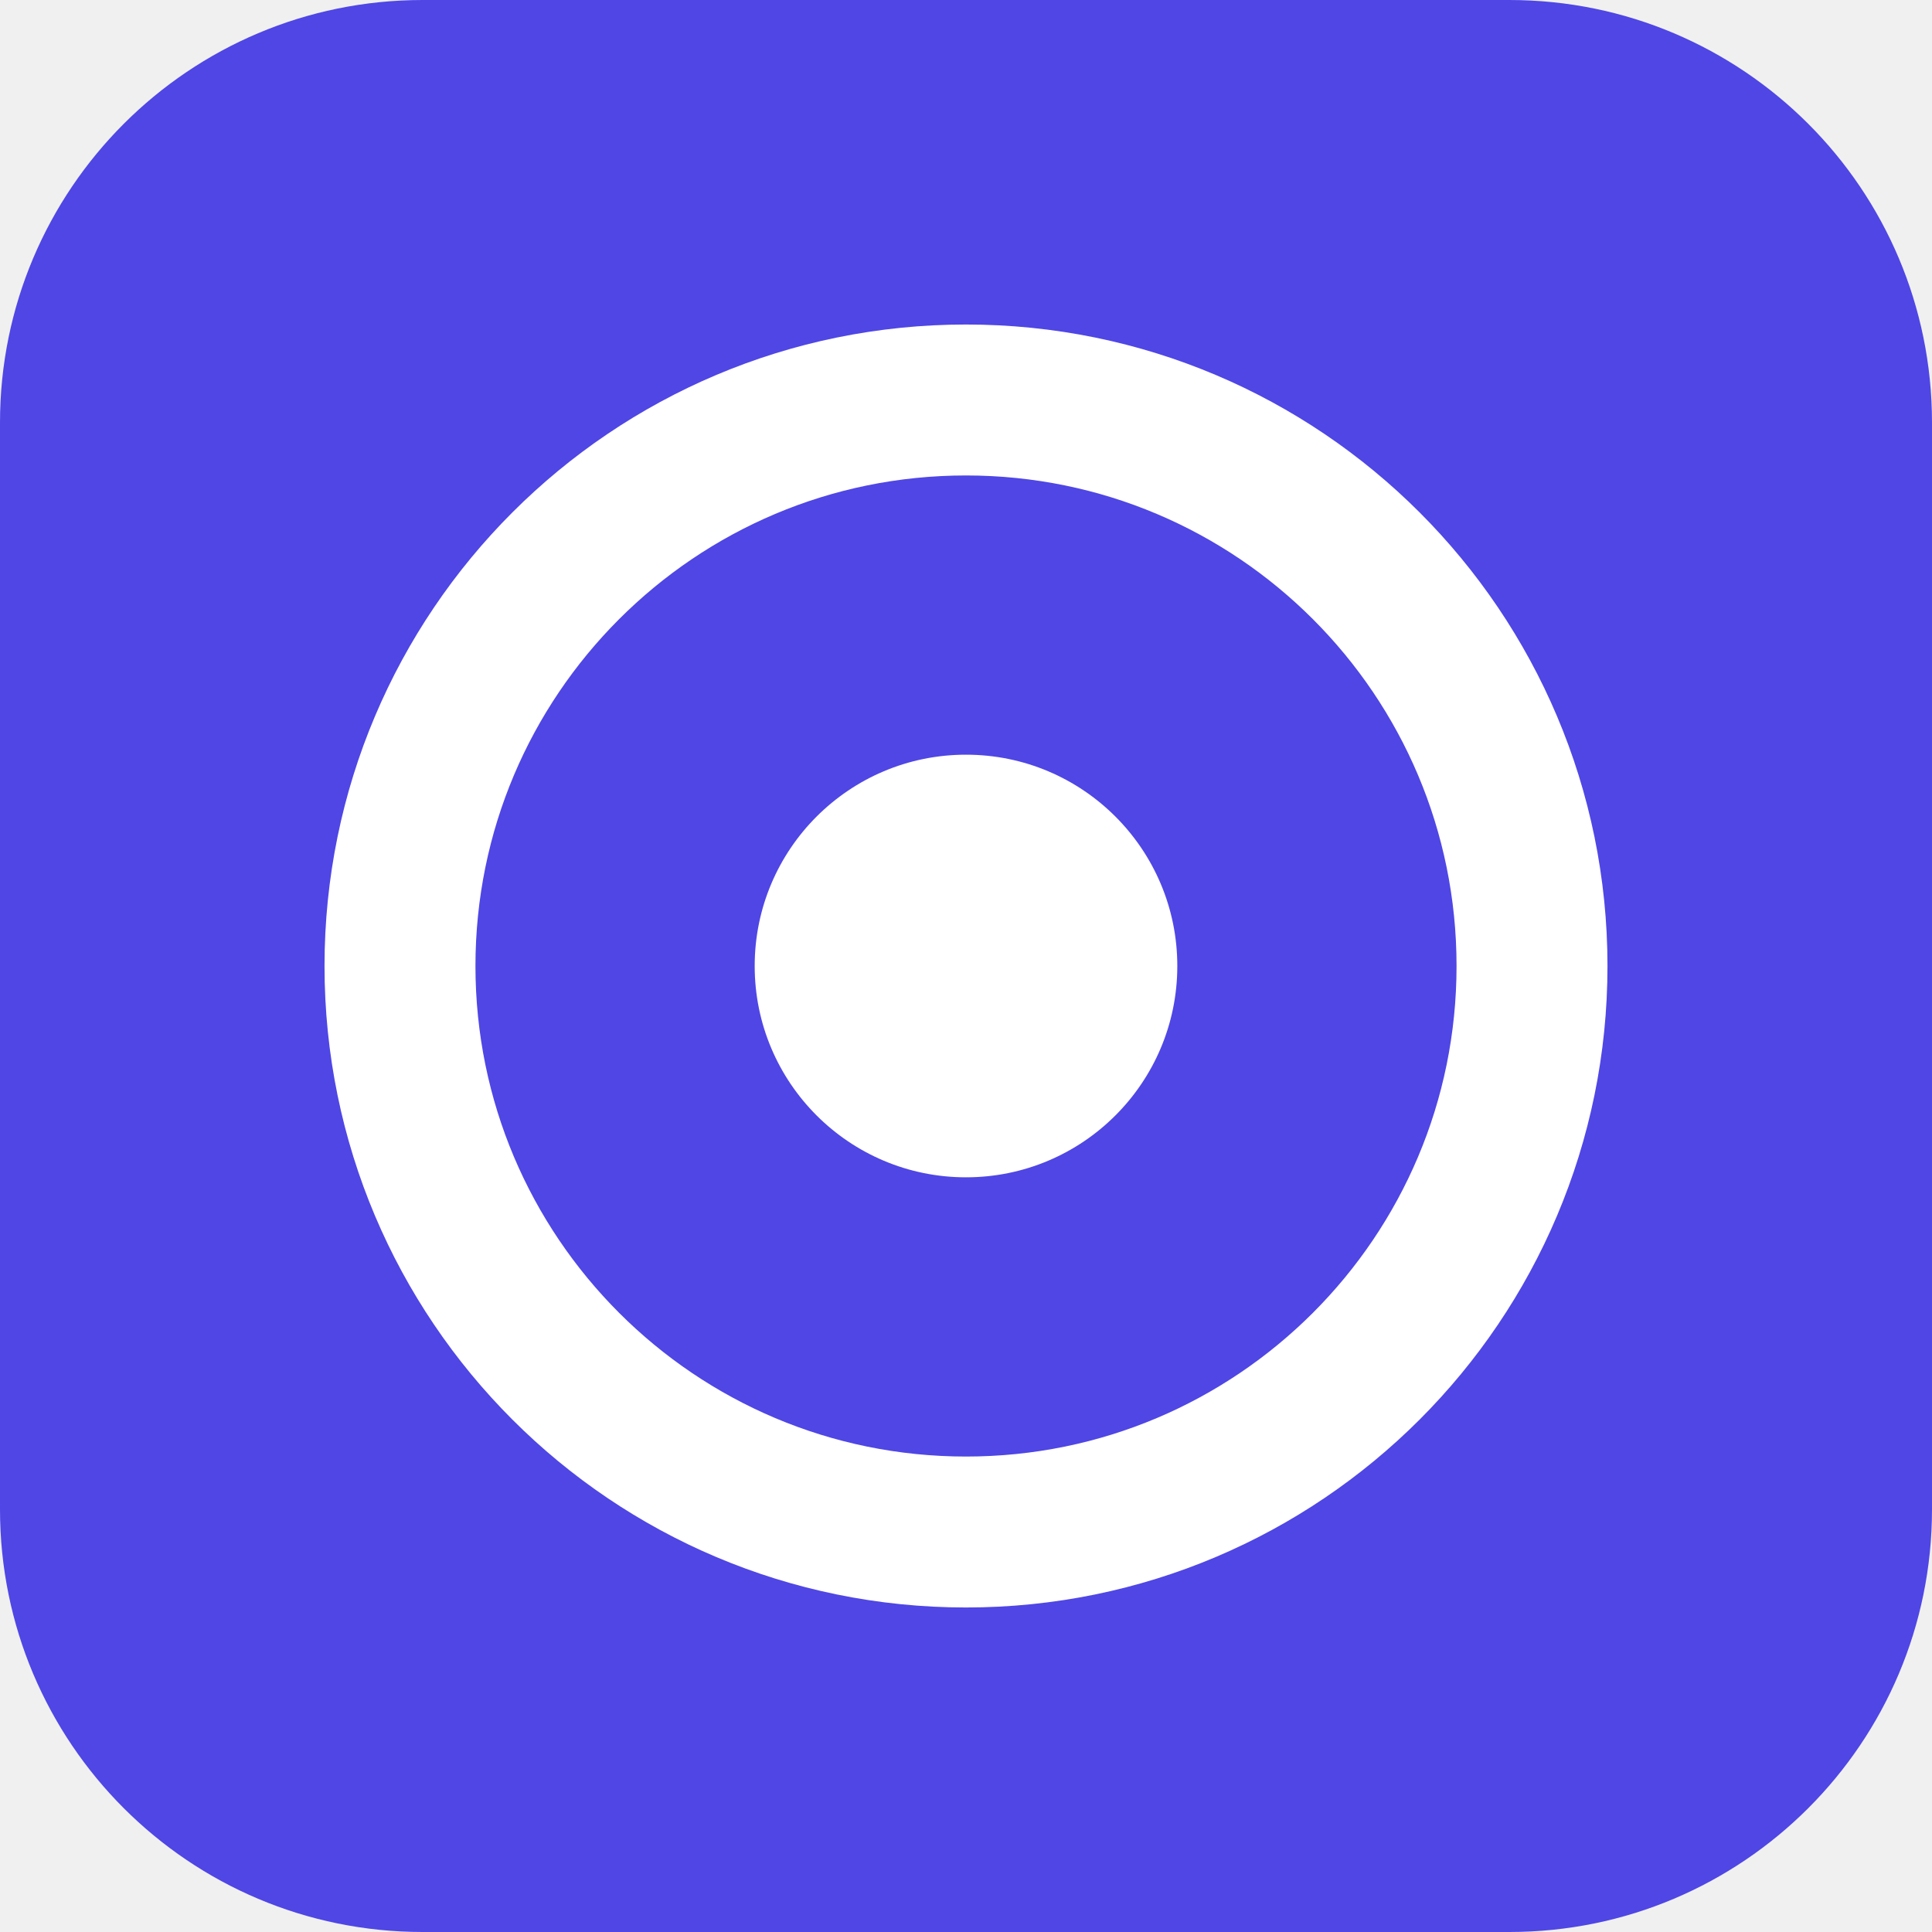
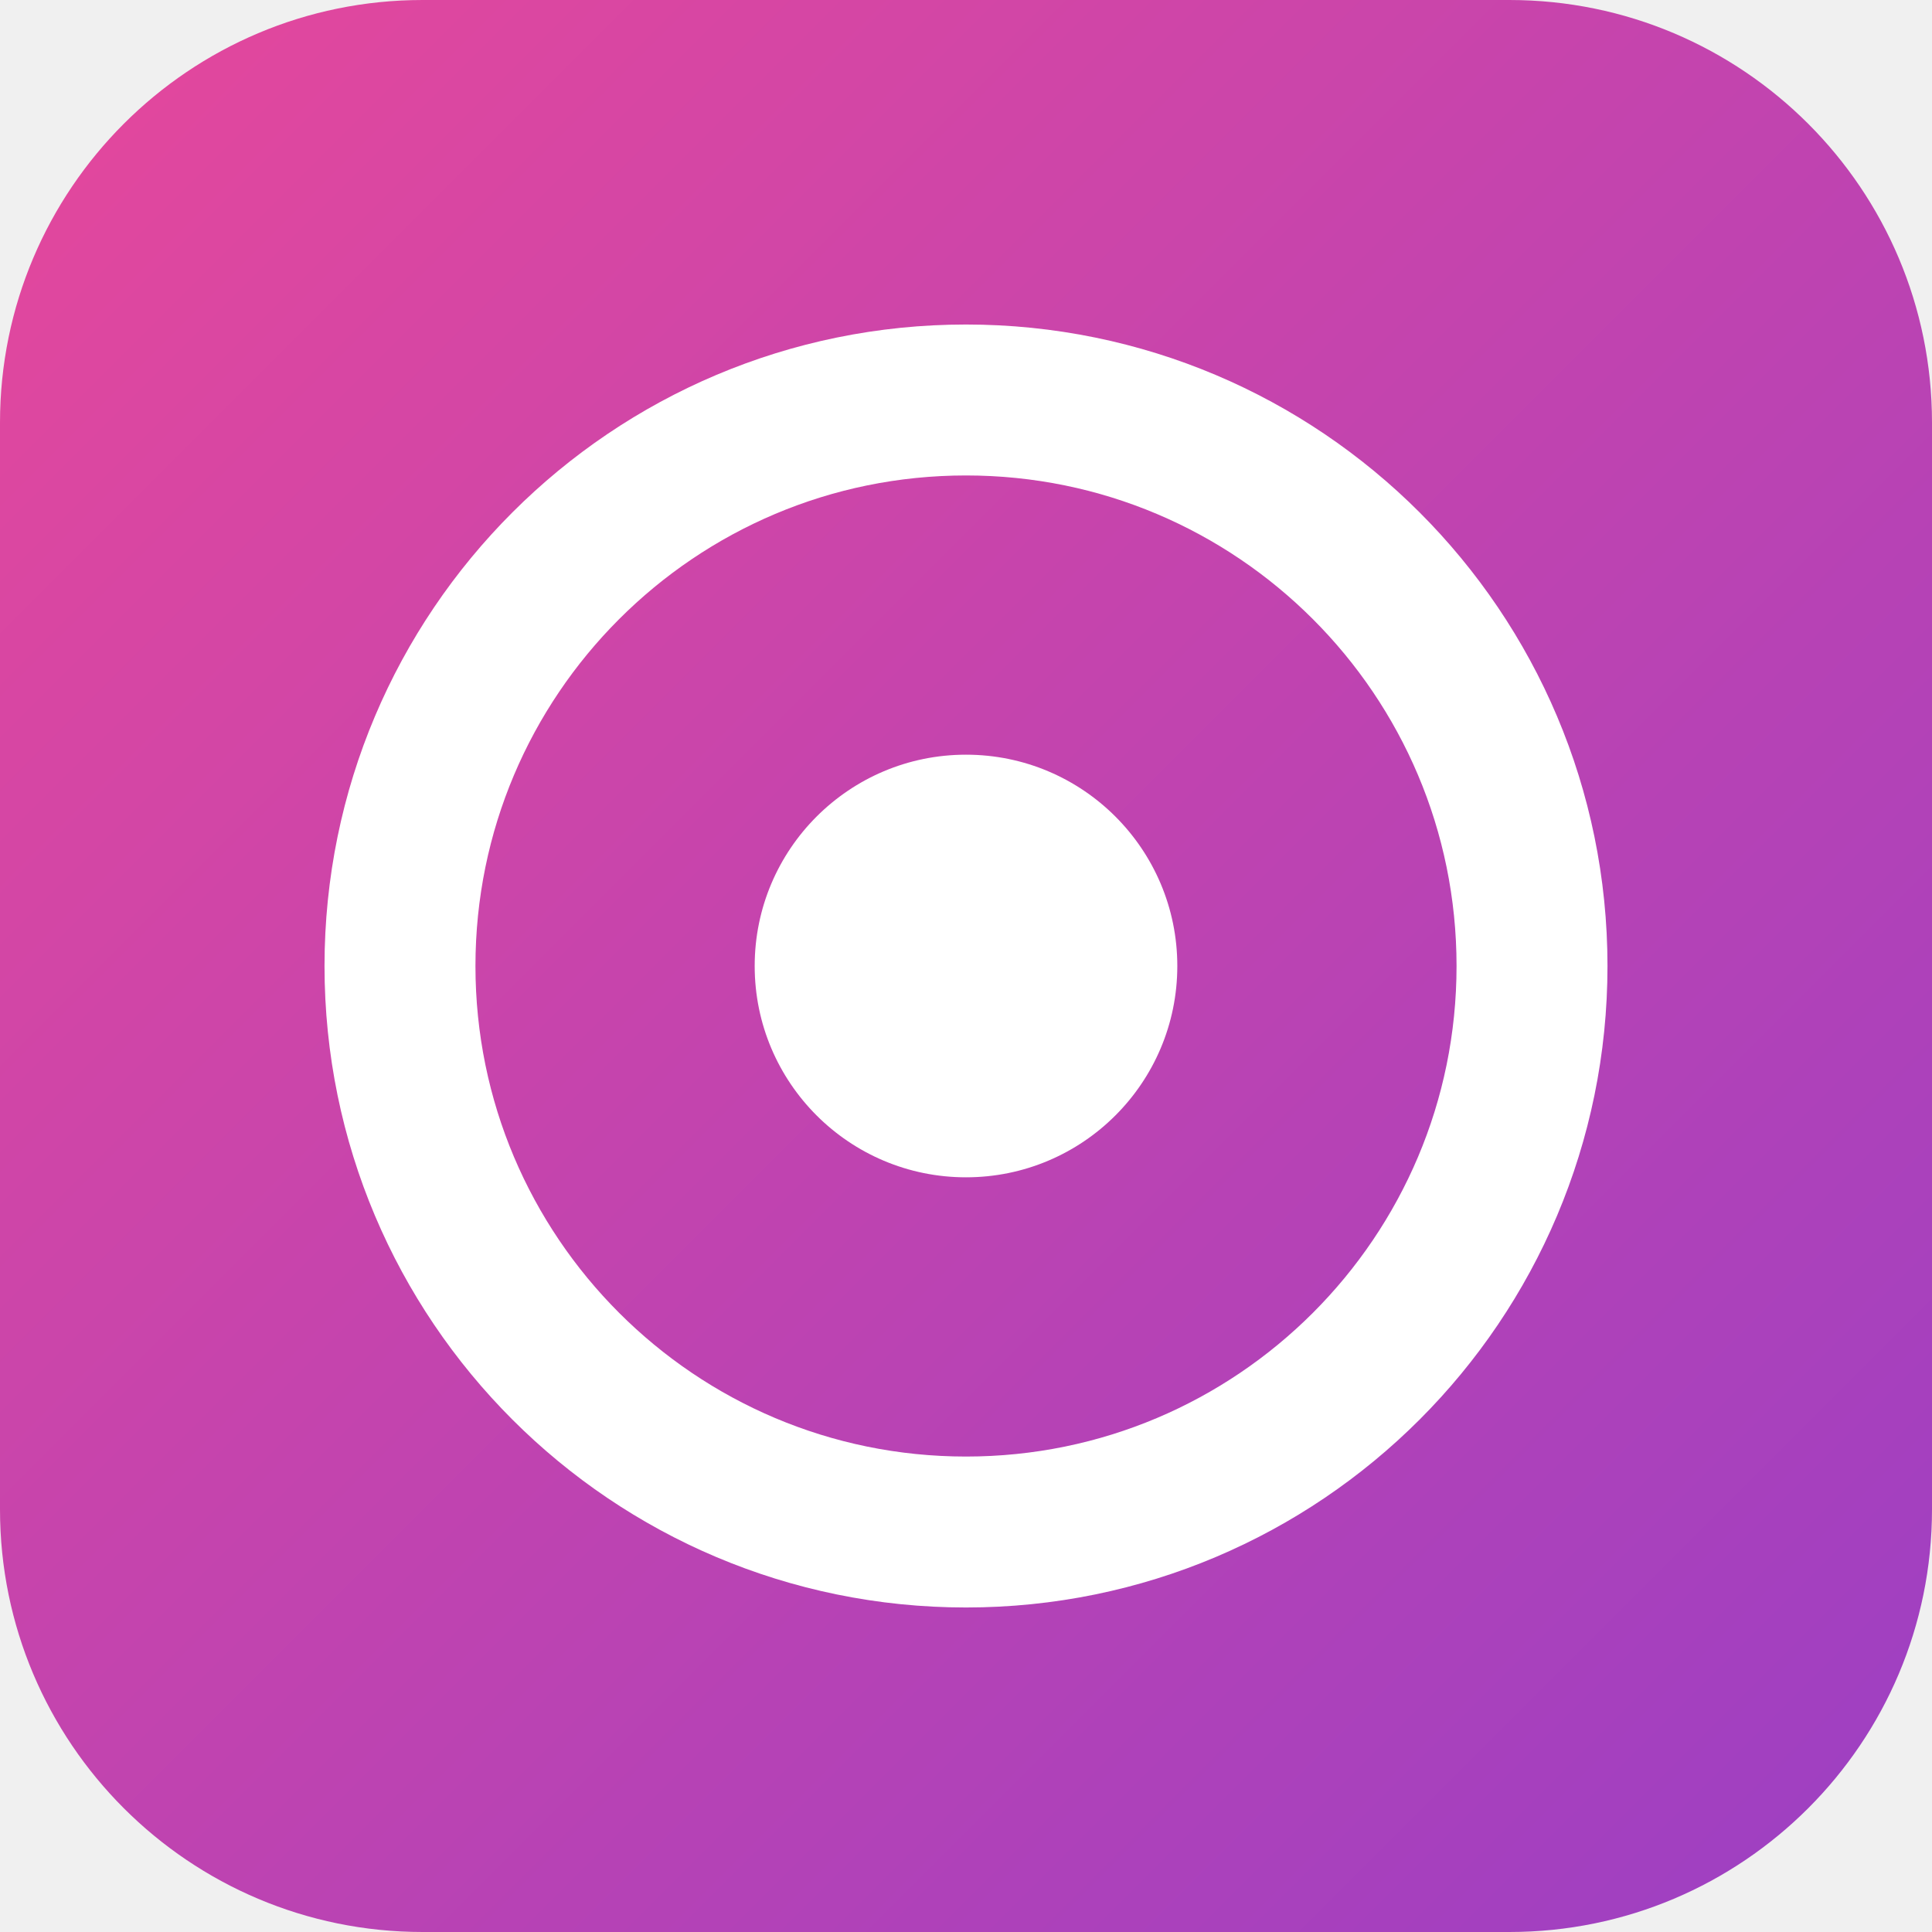
<svg xmlns="http://www.w3.org/2000/svg" viewBox="0 0 512 512">
-   <rect width="512" height="512" rx="112" fill="#4f46e5" />
+   <defs>
+     <linearGradient id="g" x1="0" y1="0" x2="1" y2="1">
+       <stop offset="0" stop-color="#e6489b" />
+       <stop offset="1" stop-color="#9b3fc4" />
+     </linearGradient>
+   </defs>
+   <rect width="512" height="512" rx="112" fill="url(#g)" />
  <circle cx="256" cy="256" r="150" fill="none" stroke="#fff" stroke-width="40" />
  <circle cx="256" cy="256" r="56" fill="#fff" />
</svg>
